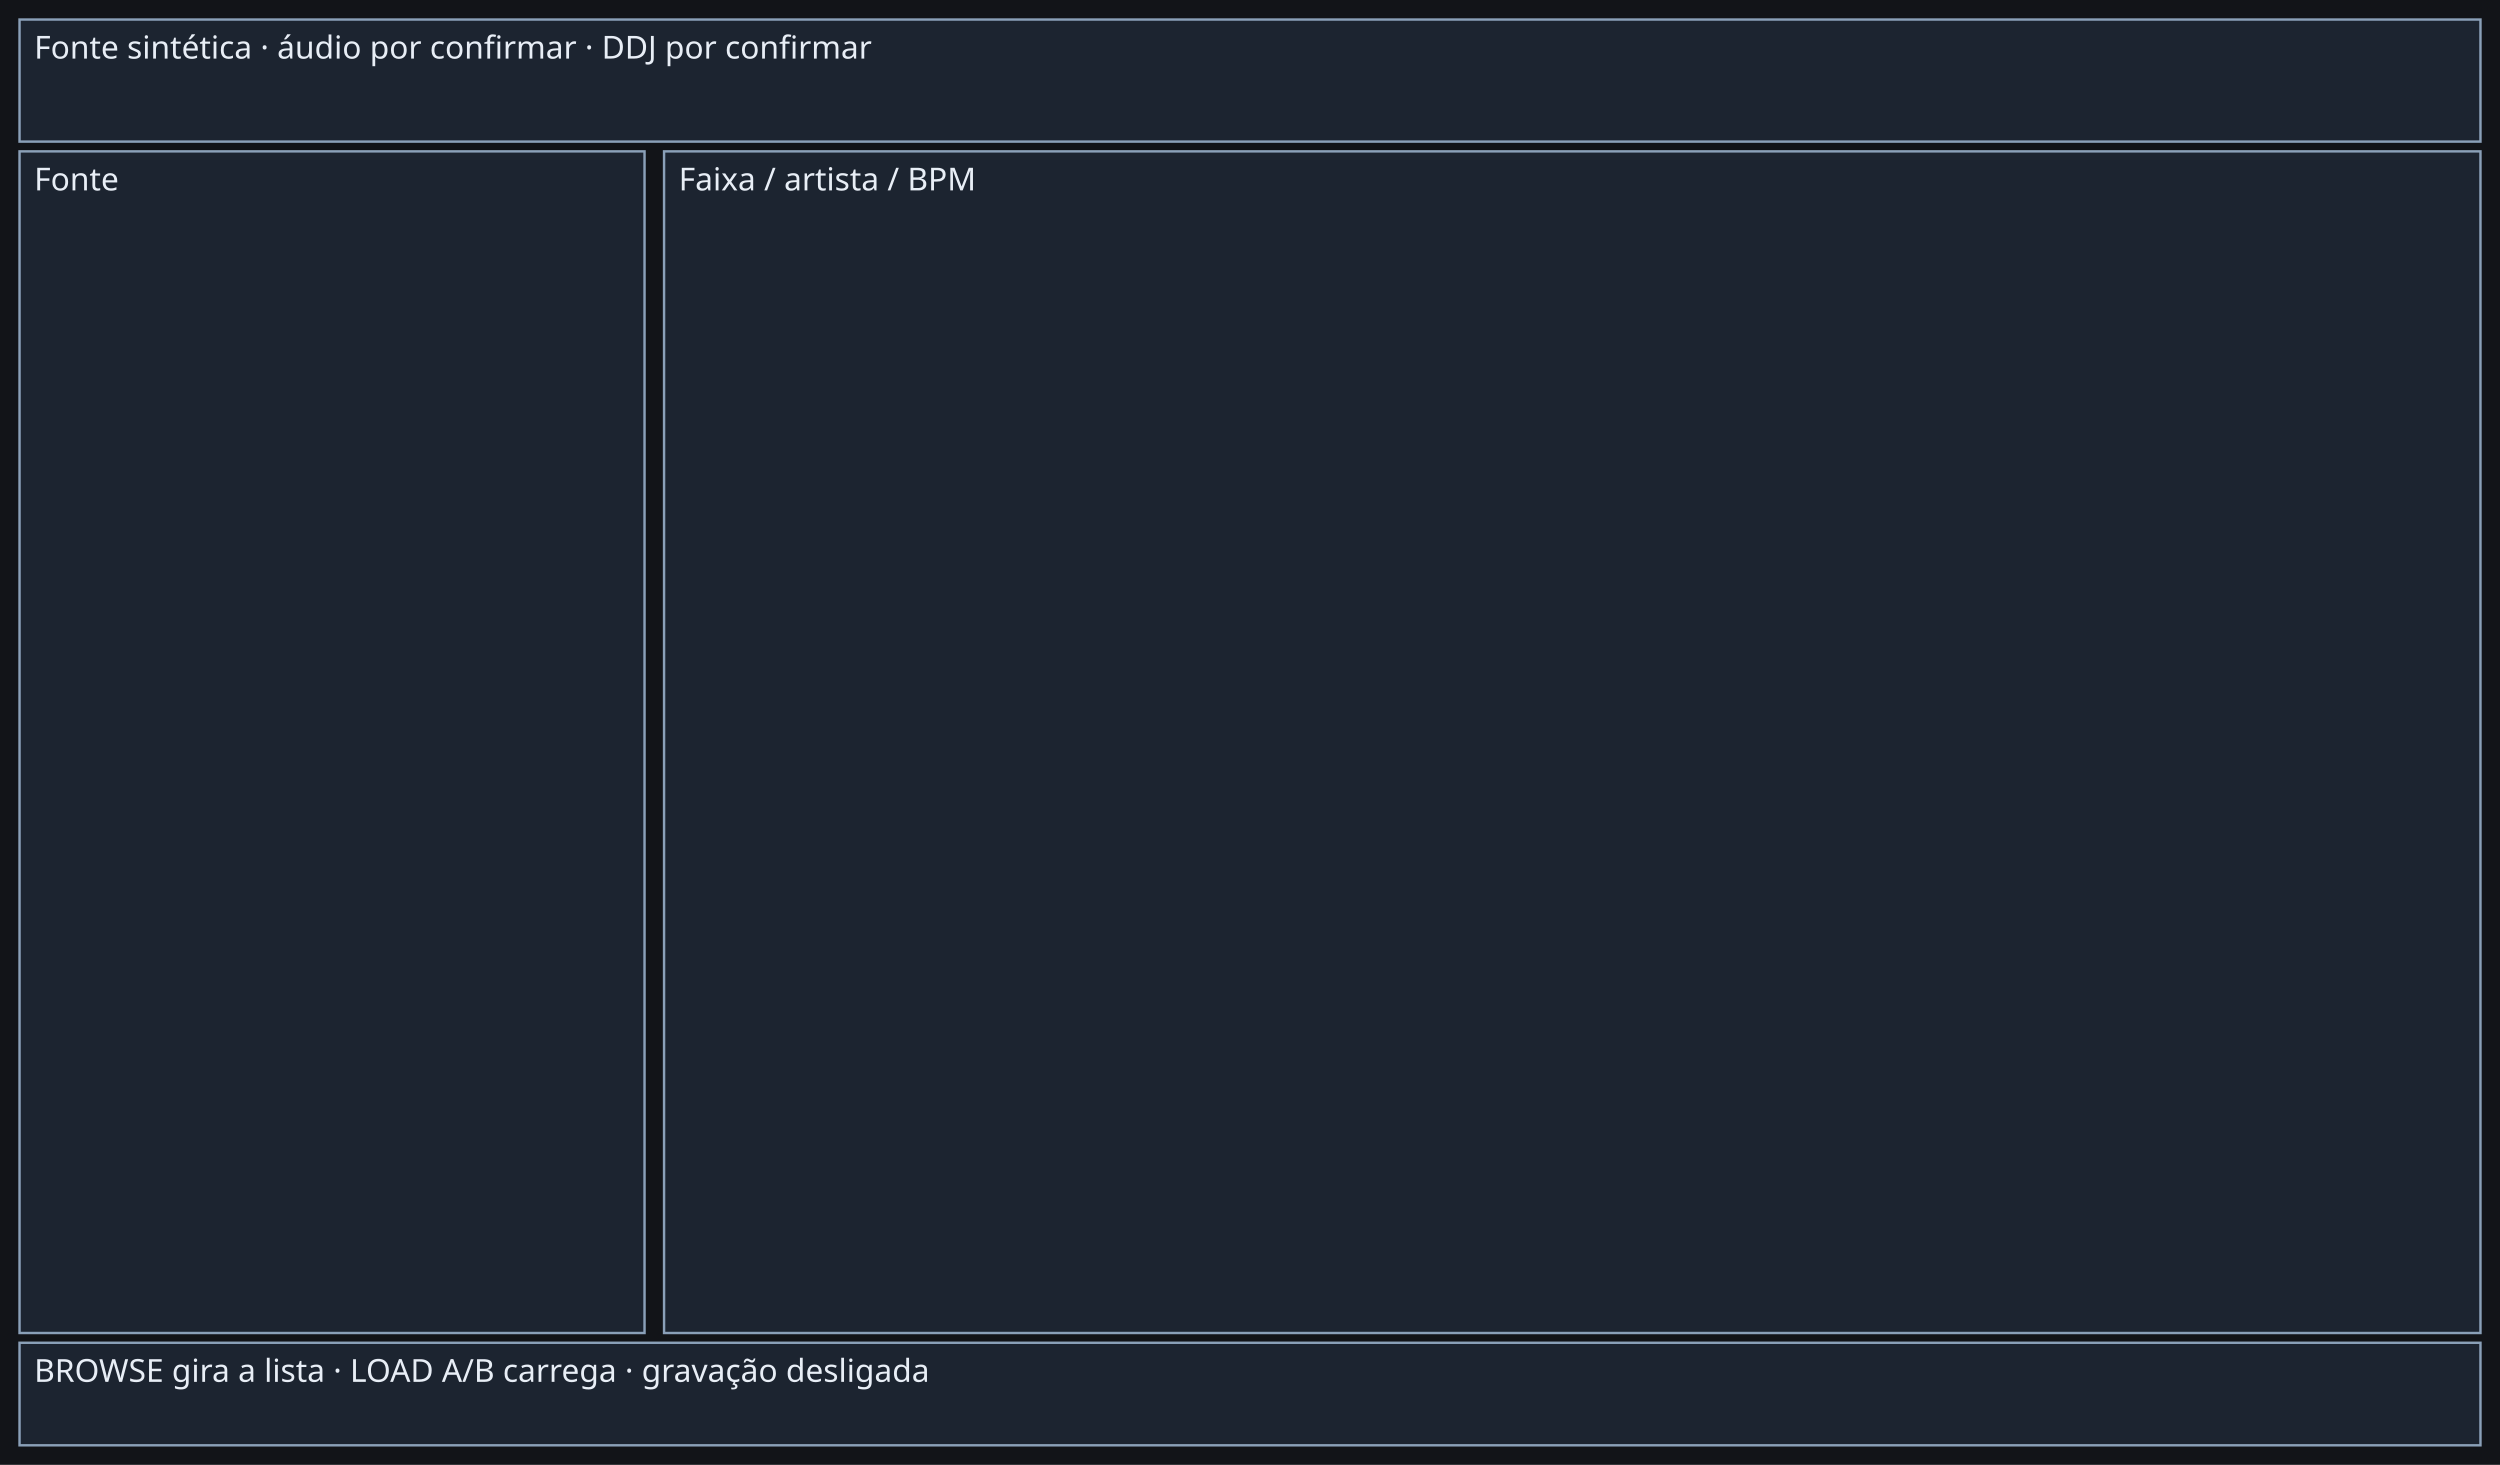
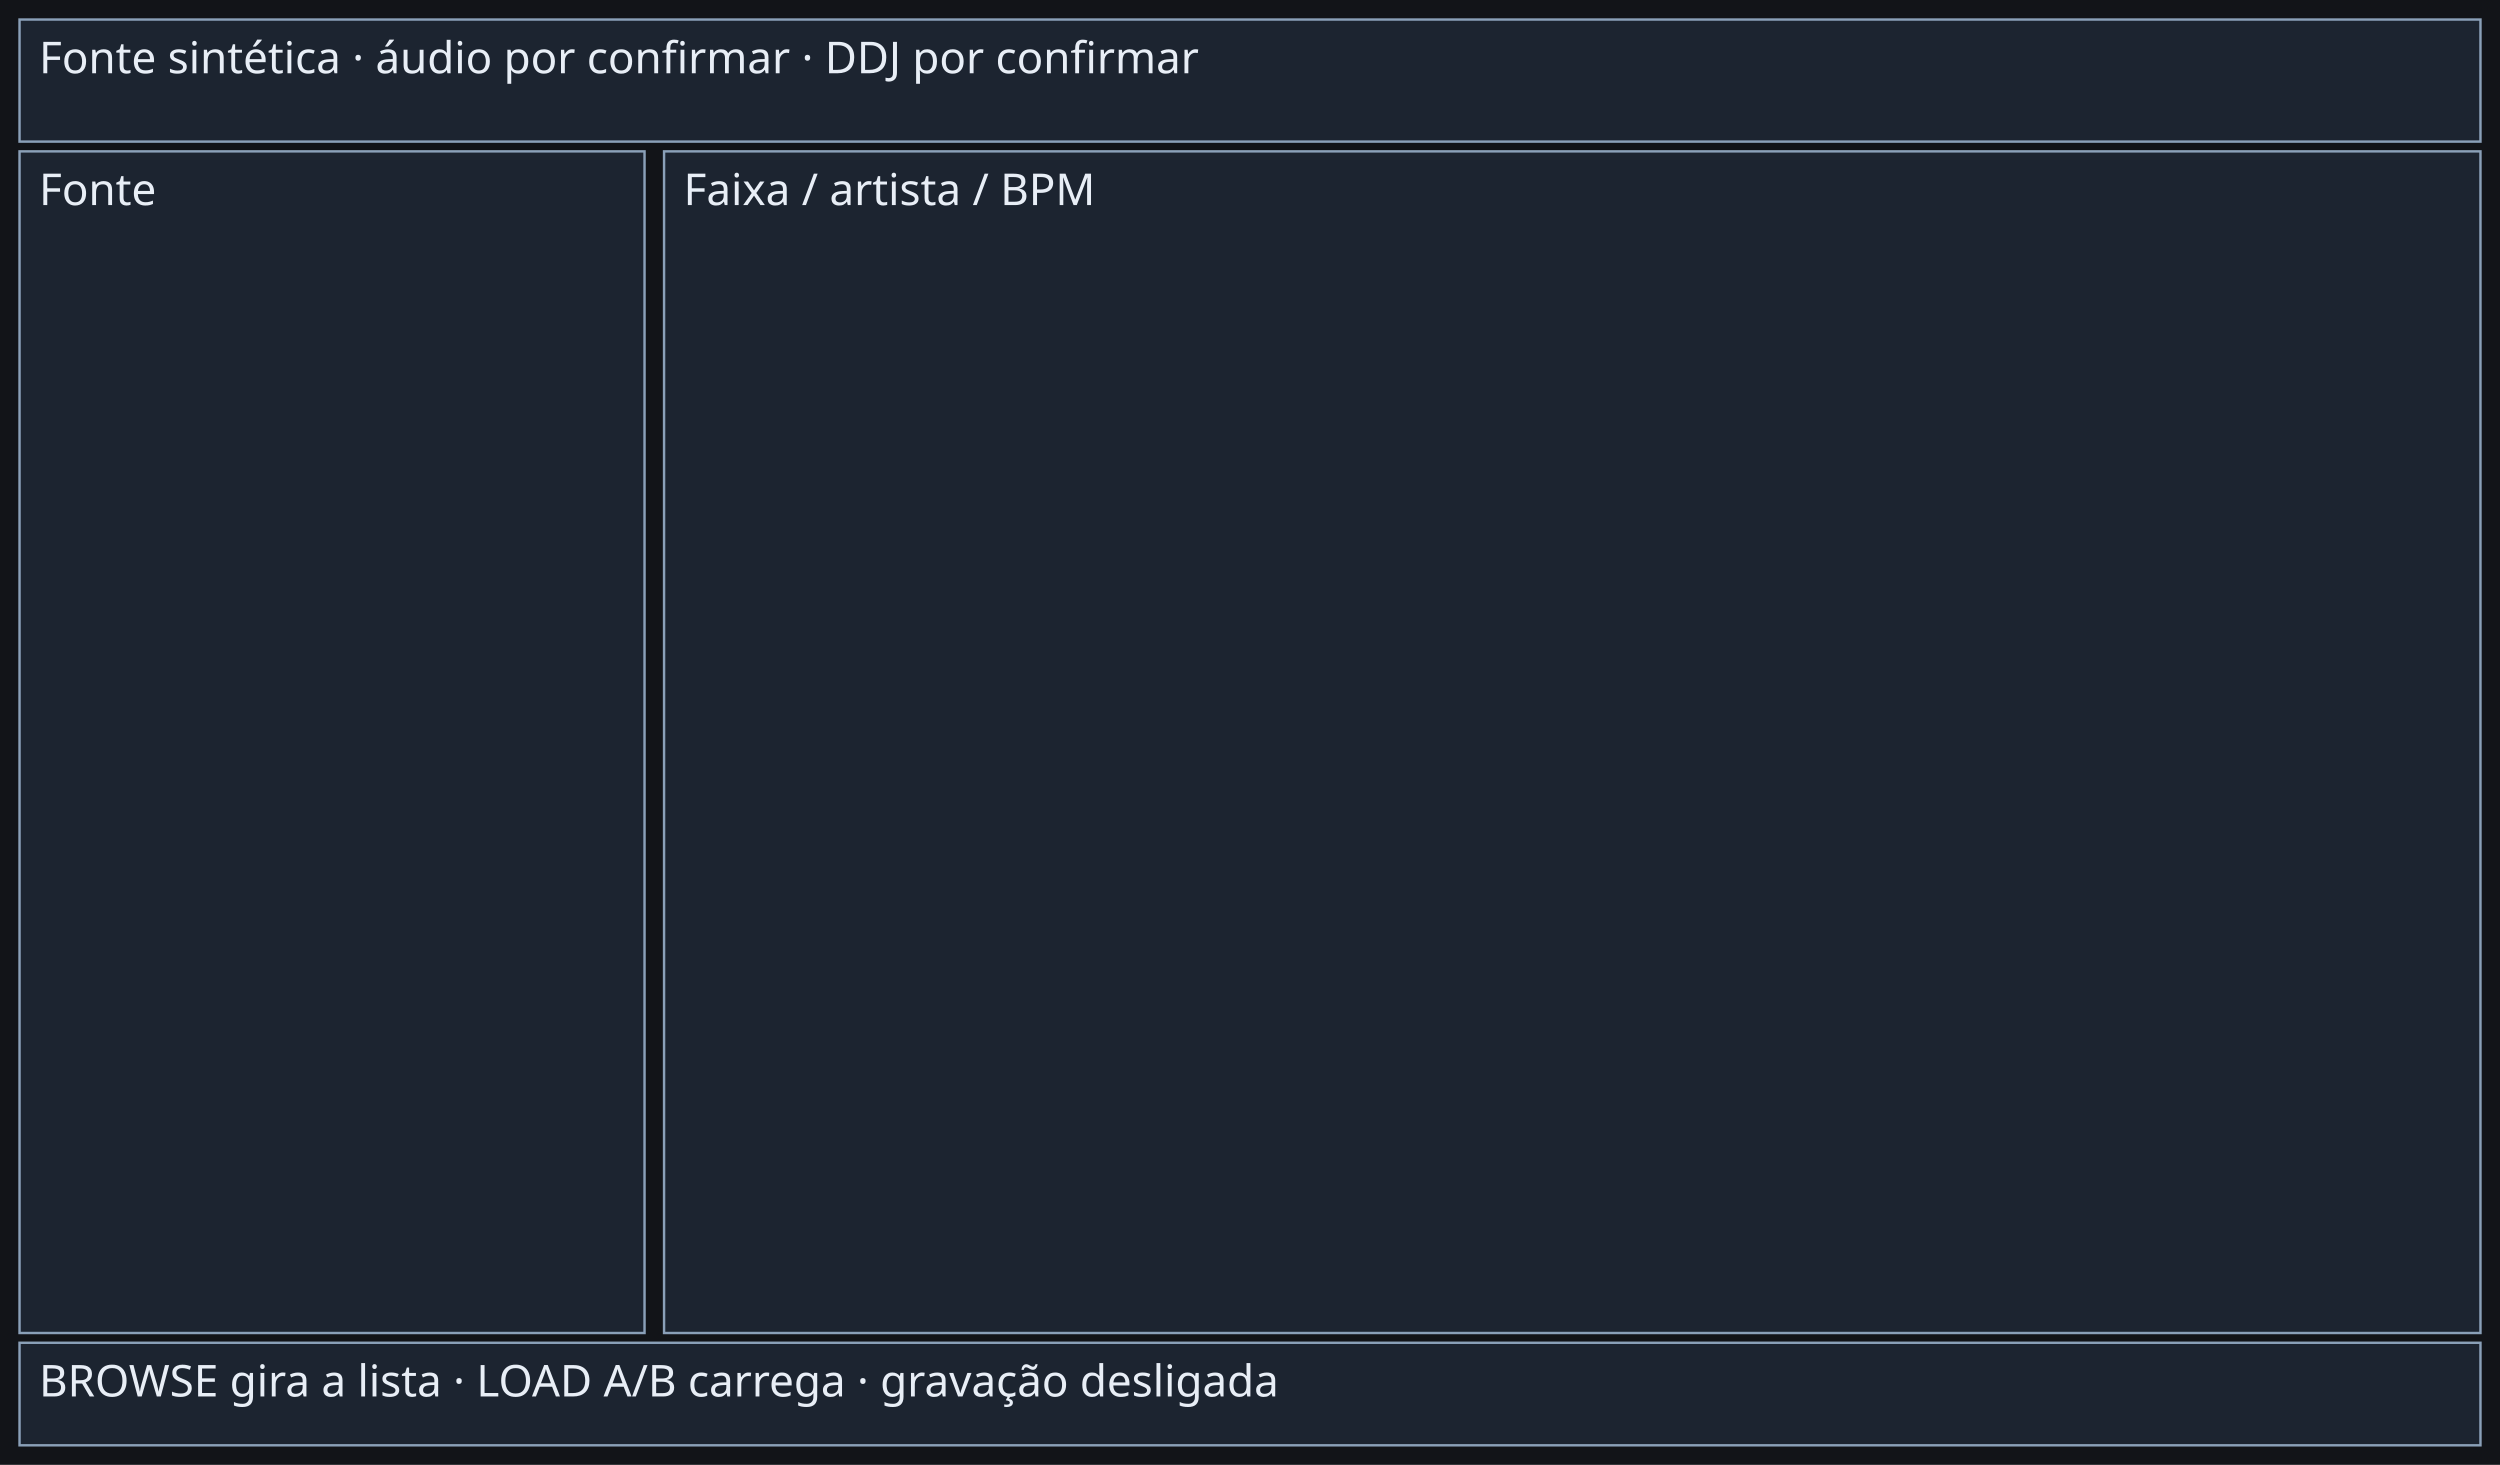
<svg xmlns="http://www.w3.org/2000/svg" width="1024" height="600" viewBox="0 0 1024 600">
  <rect width="100%" height="100%" fill="#121418" />
  <rect x="8" y="8" width="1008" height="50" fill="#1c2430" stroke="#8aa0b8" stroke-width="1" />
-   <text x="14" y="24" fill="#e8eef6" font-family="sans-serif" font-size="13">Fonte sintética  ·  áudio por confirmar  ·  DDJ por confirmar</text>
+   <text x="16" y="30" fill="#e8eef6" font-family="sans-serif" font-size="18">Fonte sintética  ·  áudio por confirmar  ·  DDJ por confirmar</text>
  <rect x="8" y="62" width="256" height="484" fill="#1c2430" stroke="#8aa0b8" stroke-width="1" />
-   <text x="14" y="78" fill="#e8eef6" font-family="sans-serif" font-size="13">Fonte</text>
+   <text x="16" y="84" fill="#e8eef6" font-family="sans-serif" font-size="18">Fonte</text>
  <rect x="272" y="62" width="744" height="484" fill="#1c2430" stroke="#8aa0b8" stroke-width="1" />
-   <text x="278" y="78" fill="#e8eef6" font-family="sans-serif" font-size="13">Faixa / artista / BPM</text>
+   <text x="280" y="84" fill="#e8eef6" font-family="sans-serif" font-size="18">Faixa / artista / BPM</text>
  <rect x="8" y="550" width="1008" height="42" fill="#1c2430" stroke="#8aa0b8" stroke-width="1" />
-   <text x="14" y="566" fill="#e8eef6" font-family="sans-serif" font-size="13">BROWSE gira a lista  ·  LOAD A/B carrega  ·  gravação desligada</text>
+   <text x="16" y="572" fill="#e8eef6" font-family="sans-serif" font-size="18">BROWSE gira a lista  ·  LOAD A/B carrega  ·  gravação desligada</text>
</svg>
